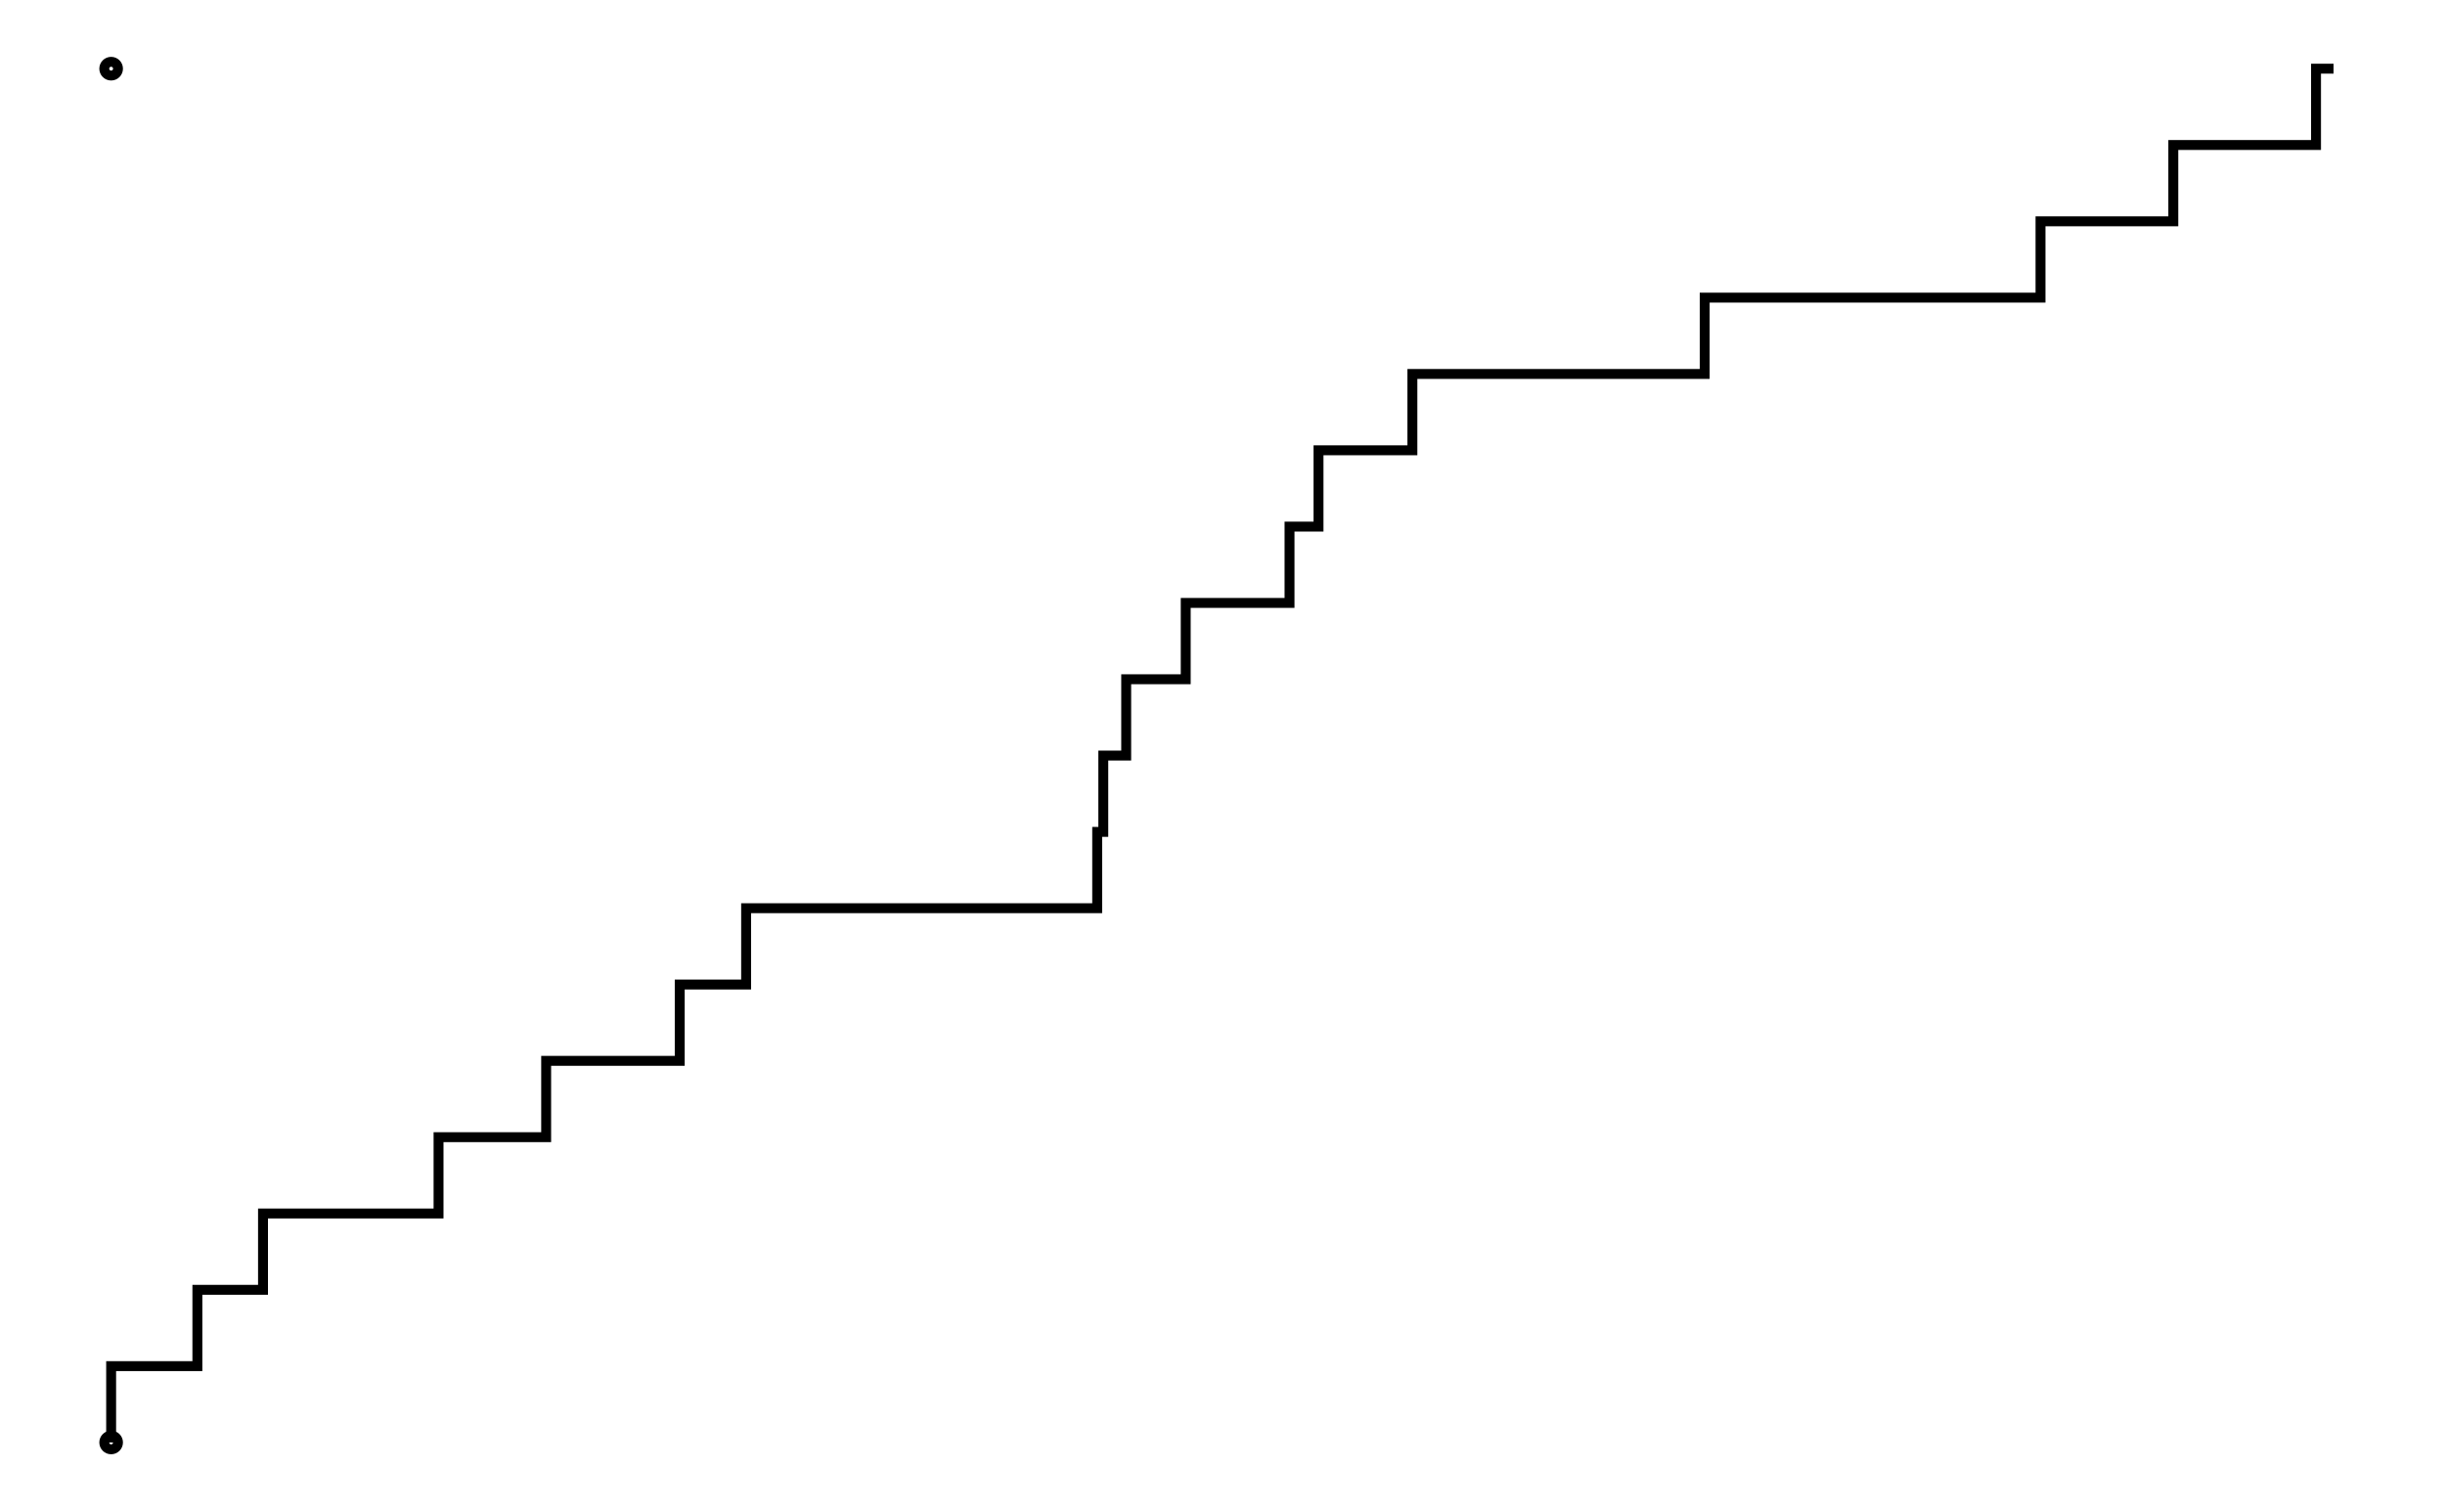
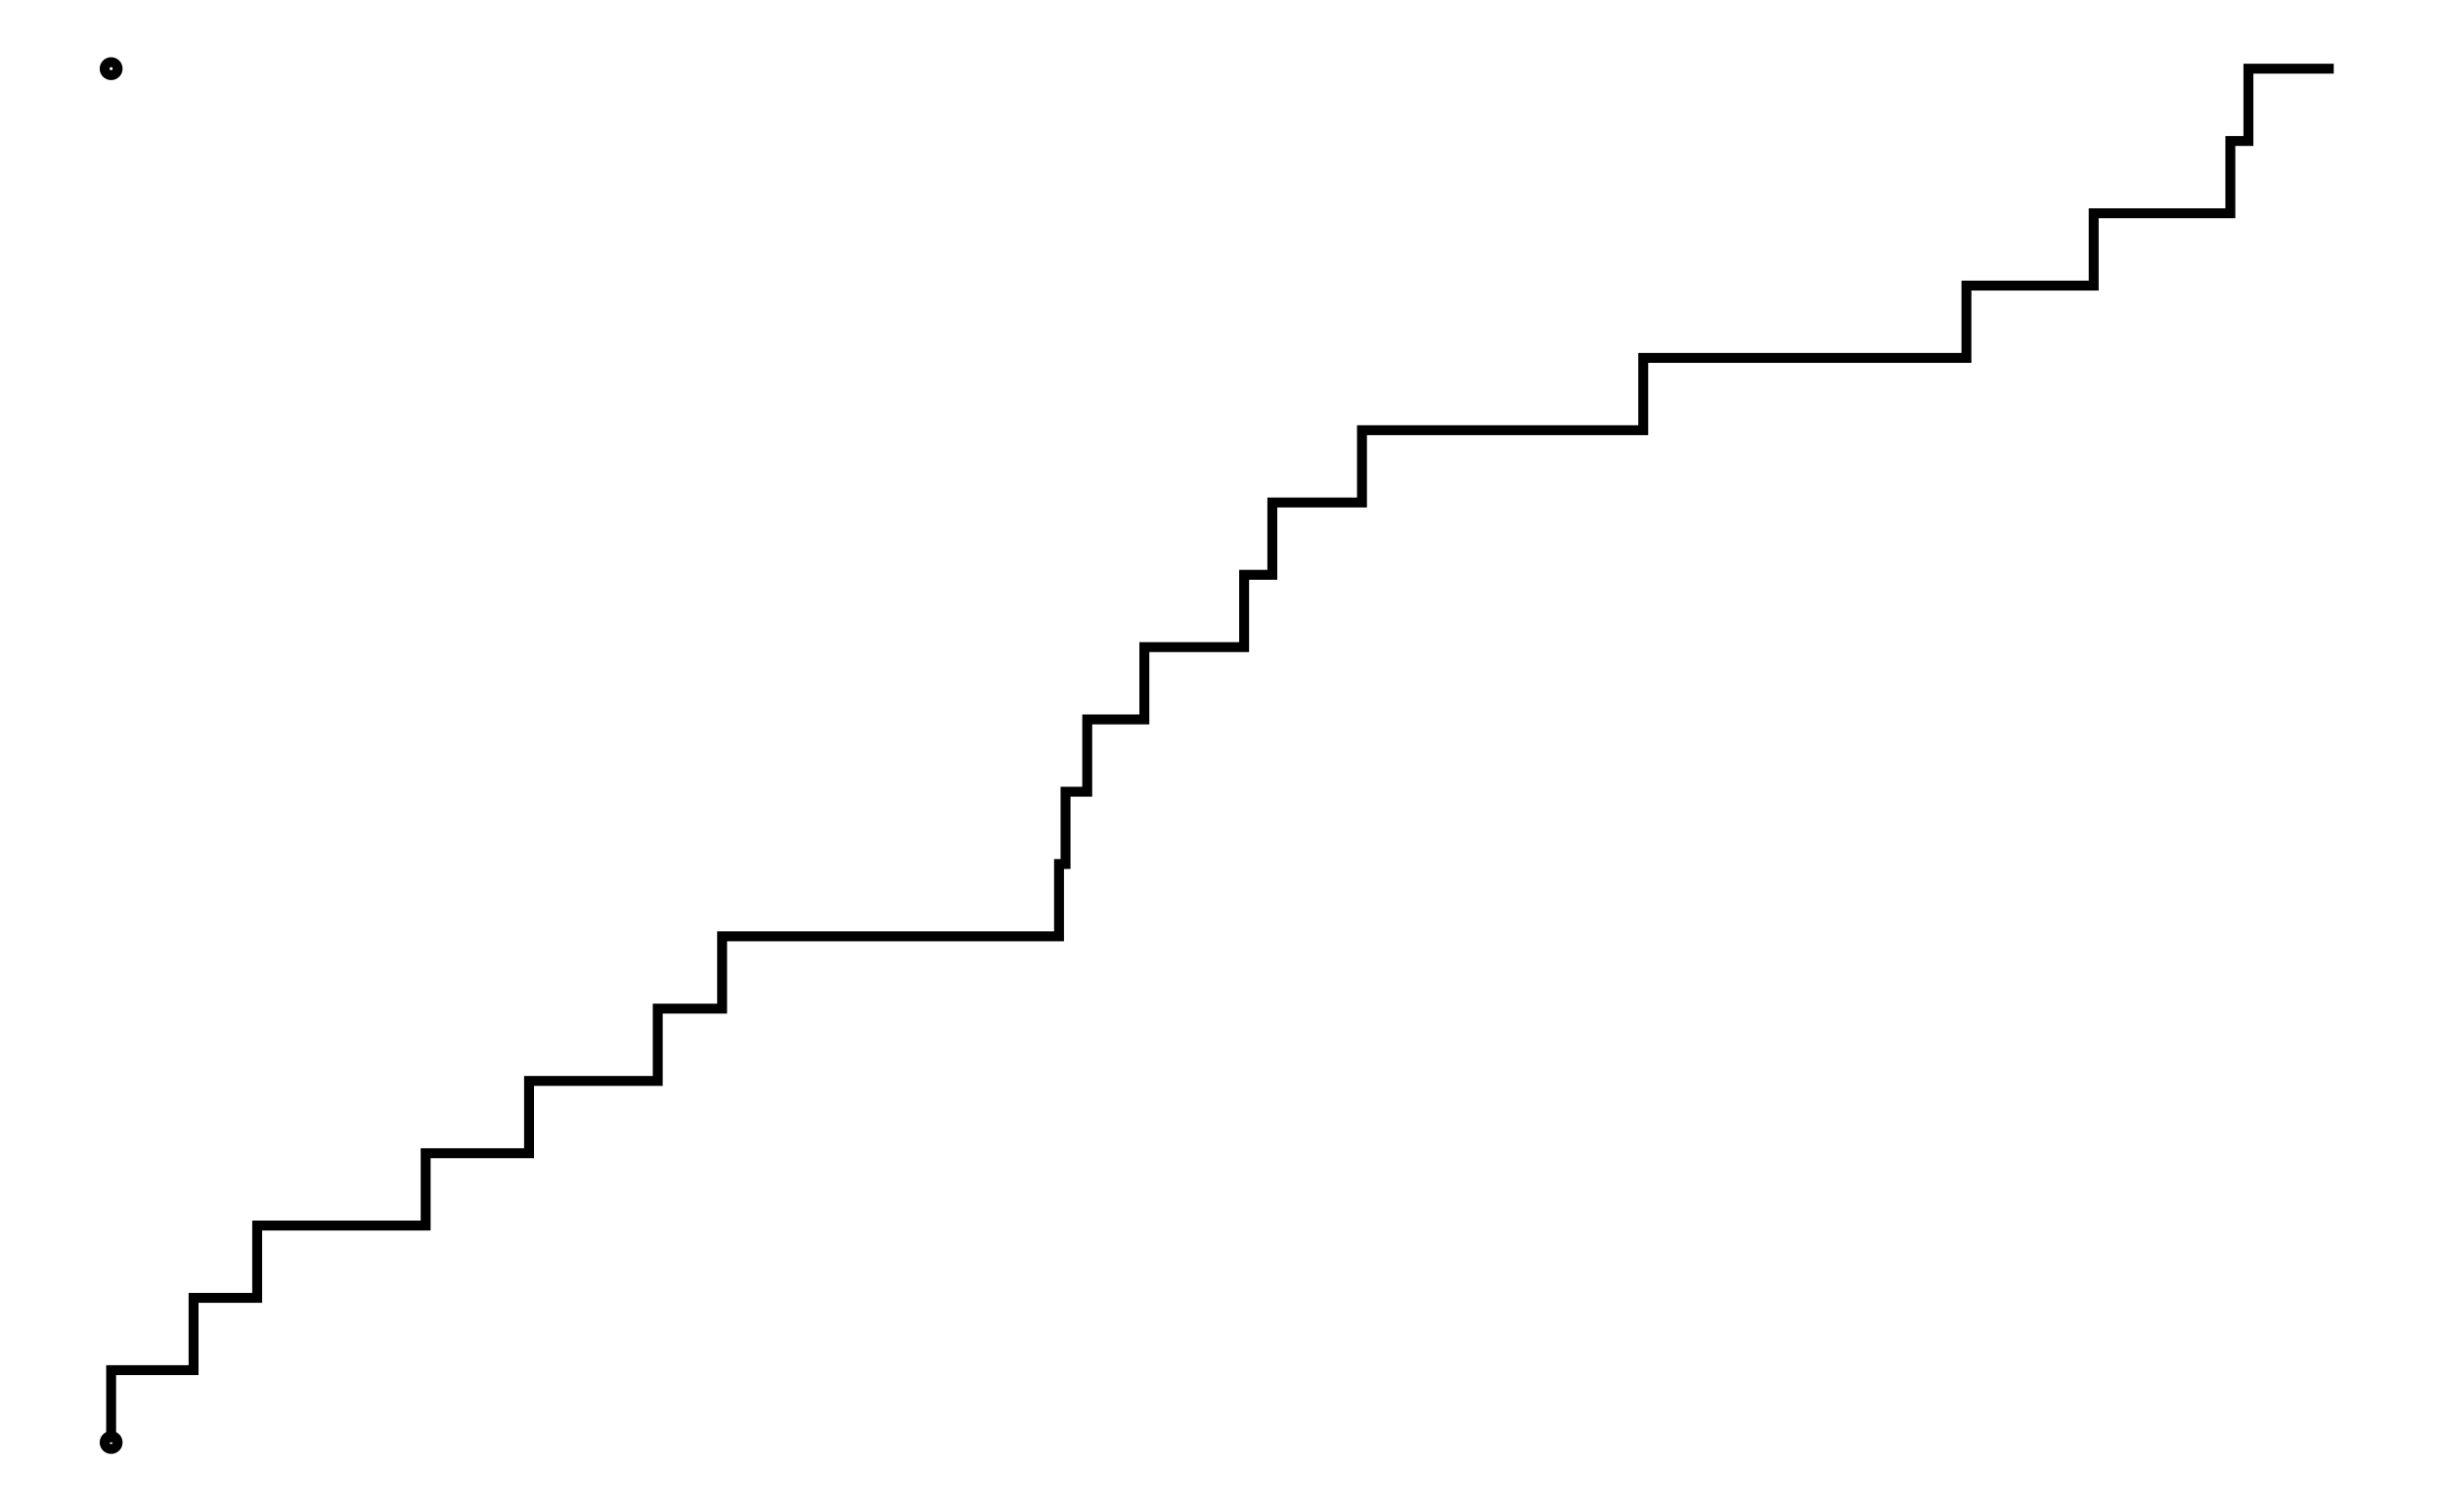
<svg xmlns="http://www.w3.org/2000/svg" width="161.8" height="100.0" viewBox="-5.00 -5.00 171.80 110.00">
-   <g fill="none" stroke="black" stroke-width="0.09%" transform="translate(0, 100) scale(5.5556, -5.5556)">
+   <g fill="none" stroke="black" stroke-width="0.095%" transform="translate(0, 100) scale(5.2632, -5.2632)">
    <circle cx="0.00" cy="0.00" r="0.09" />
-     <circle cx="0.00" cy="18.00" r="0.09" />
-     <polyline points="0.00,0.00 0.00,0.00 0.00,1.00 1.13,1.00 1.13,2.00 1.99,2.00 1.99,3.00 4.29,3.00 4.29,4.00 5.70,4.00 5.70,5.00 7.45,5.00 7.45,6.00 8.32,6.00 8.32,7.00 12.92,7.00 12.92,8.00 13.00,8.00 13.00,9.00 13.30,9.00 13.30,10.00 14.08,10.00 14.08,11.00 15.44,11.00 15.44,12.00 15.82,12.00 15.82,13.00 17.05,13.00 17.05,14.00 20.88,14.00 20.88,15.00 25.28,15.00 25.28,16.00 27.02,16.00 27.02,17.00 28.89,17.00 28.89,18.00 29.12,18.00" />
+     <circle cx="0.00" cy="19.00" r="0.09" />
+     <polyline points="0.00,0.00 0.00,0.00 0.00,1.00 1.14,1.00 1.14,2.00 2.02,2.00 2.02,3.00 4.35,3.00 4.35,4.00 5.78,4.00 5.78,5.00 7.56,5.00 7.56,6.00 8.45,6.00 8.45,7.00 13.11,7.00 13.11,8.00 13.20,8.00 13.20,9.00 13.50,9.00 13.50,10.00 14.29,10.00 14.29,11.00 15.67,11.00 15.67,12.00 16.06,12.00 16.06,13.00 17.30,13.00 17.30,14.00 21.19,14.00 21.19,15.00 25.66,15.00 25.66,16.00 27.42,16.00 27.42,17.00 29.31,17.00 29.31,18.00 29.56,18.00 29.56,19.00 30.74,19.00" />
  </g>
</svg>
